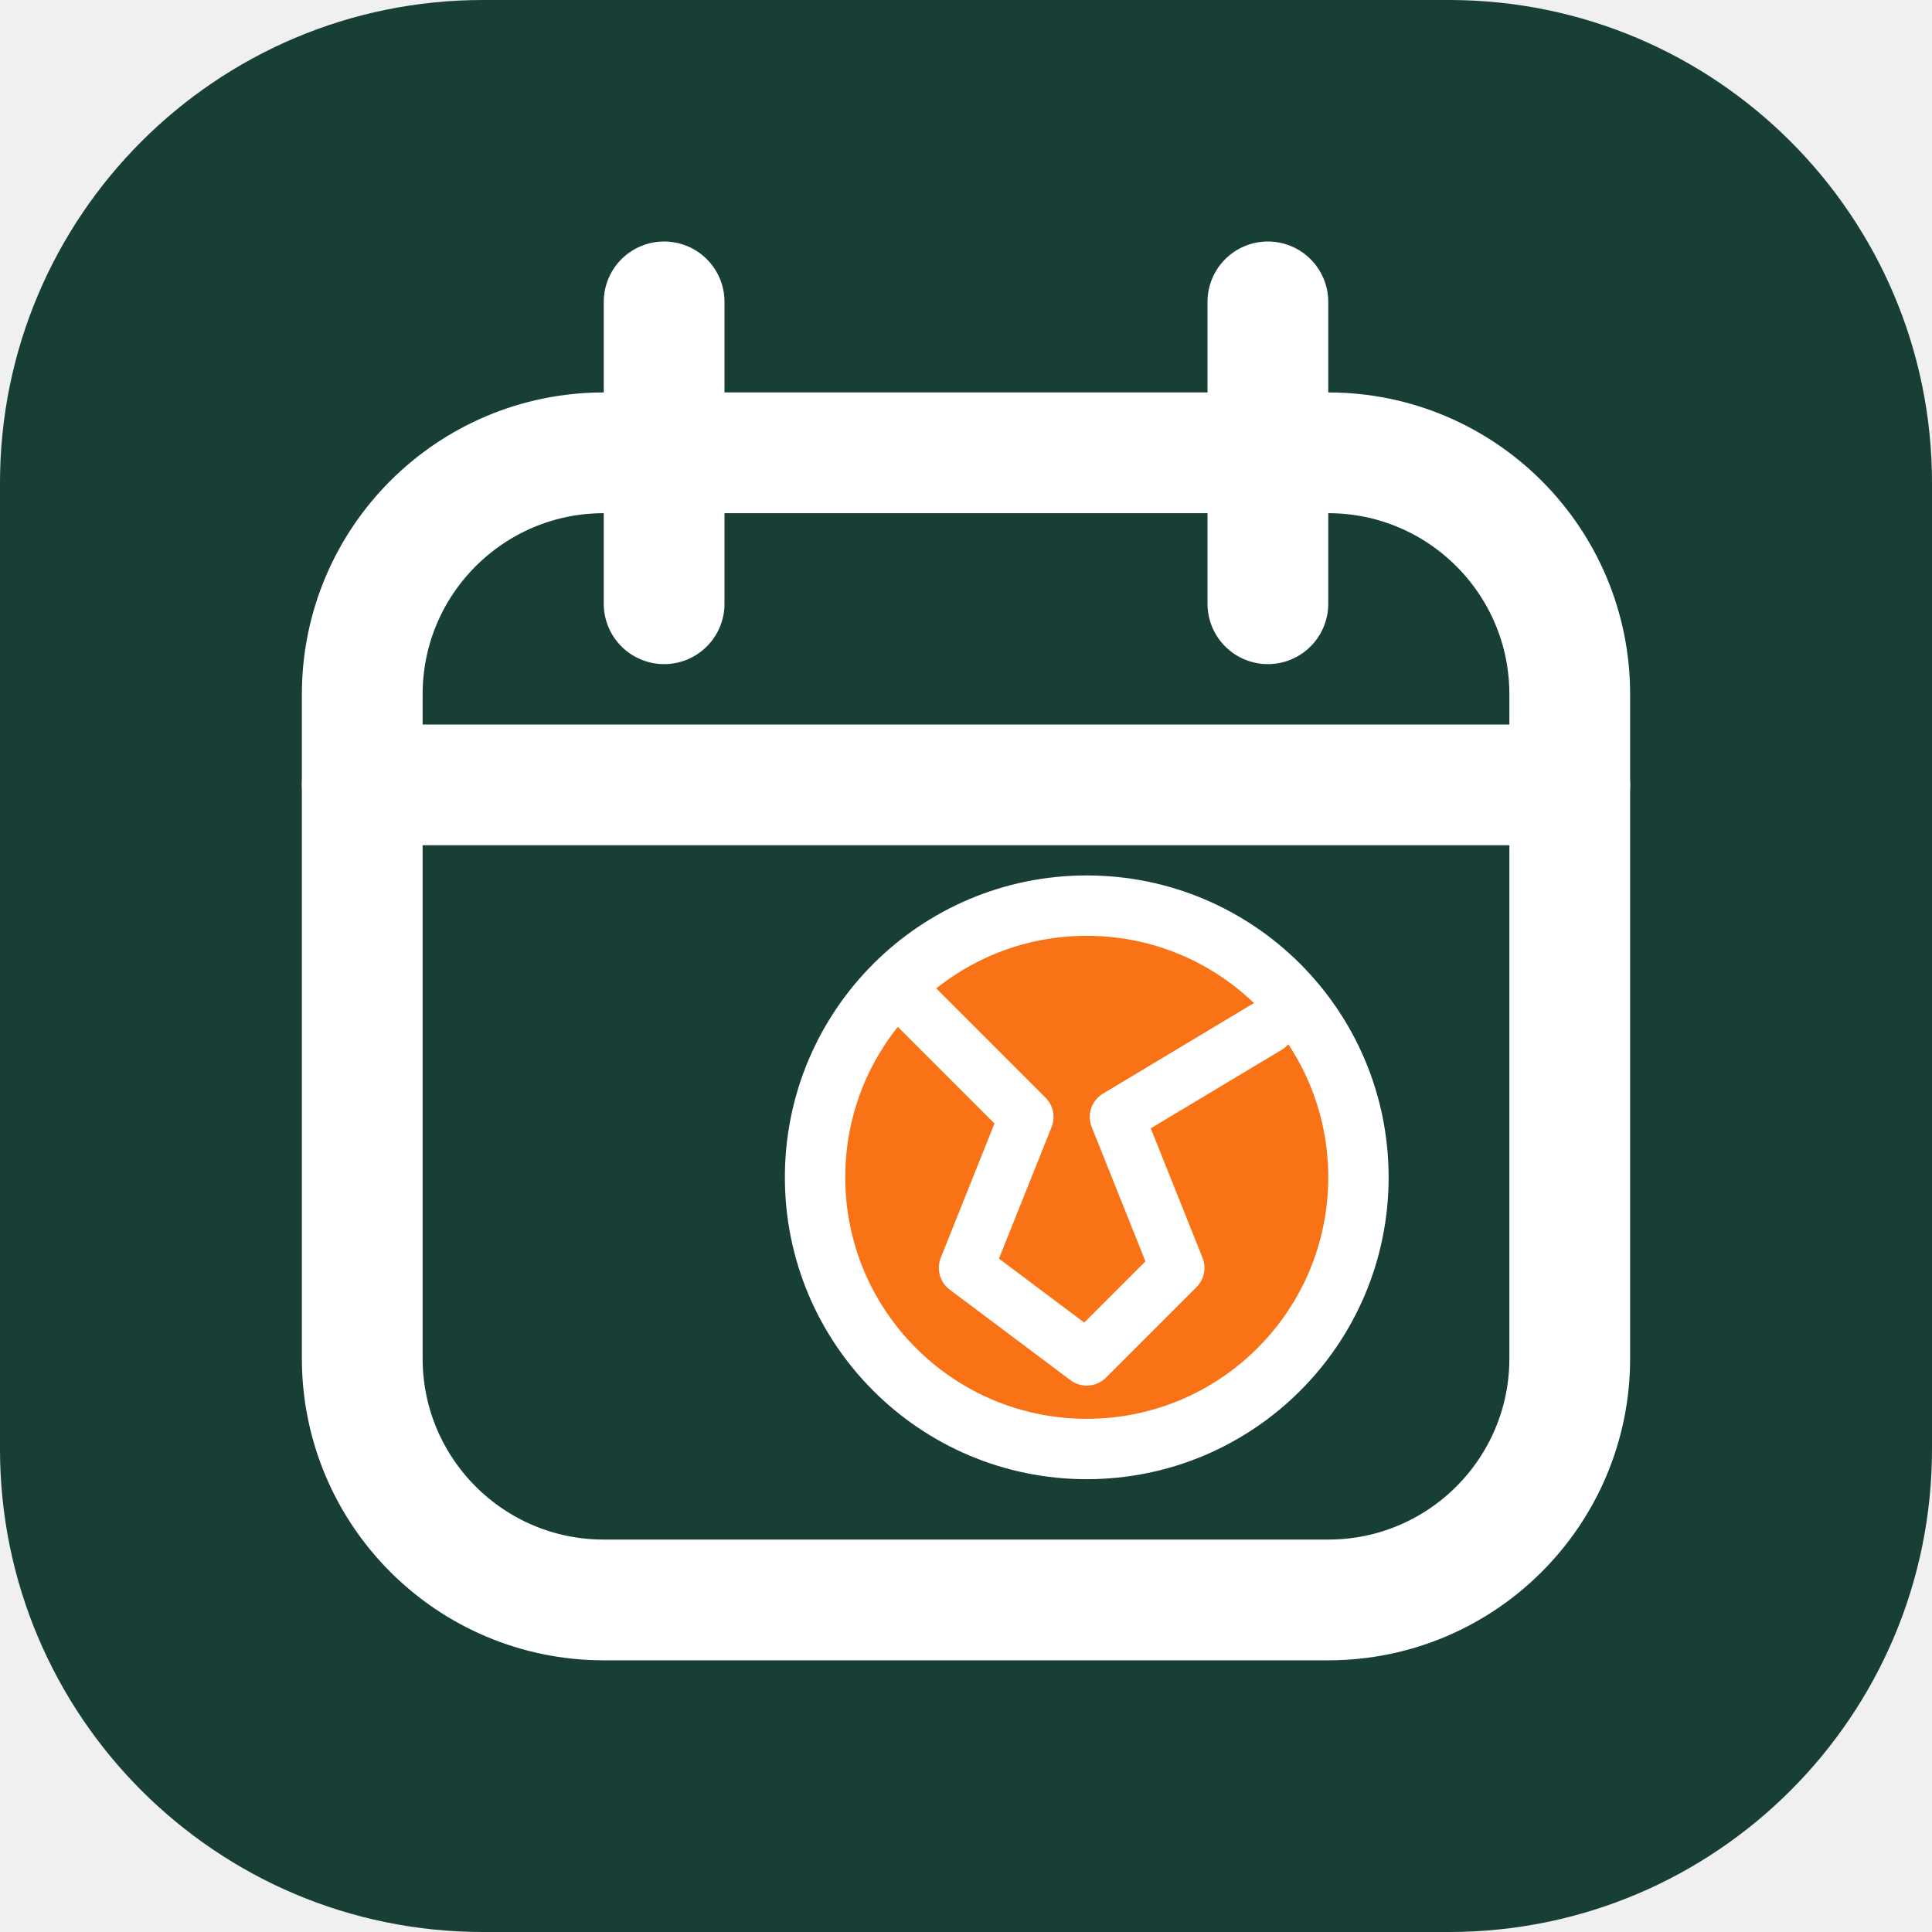
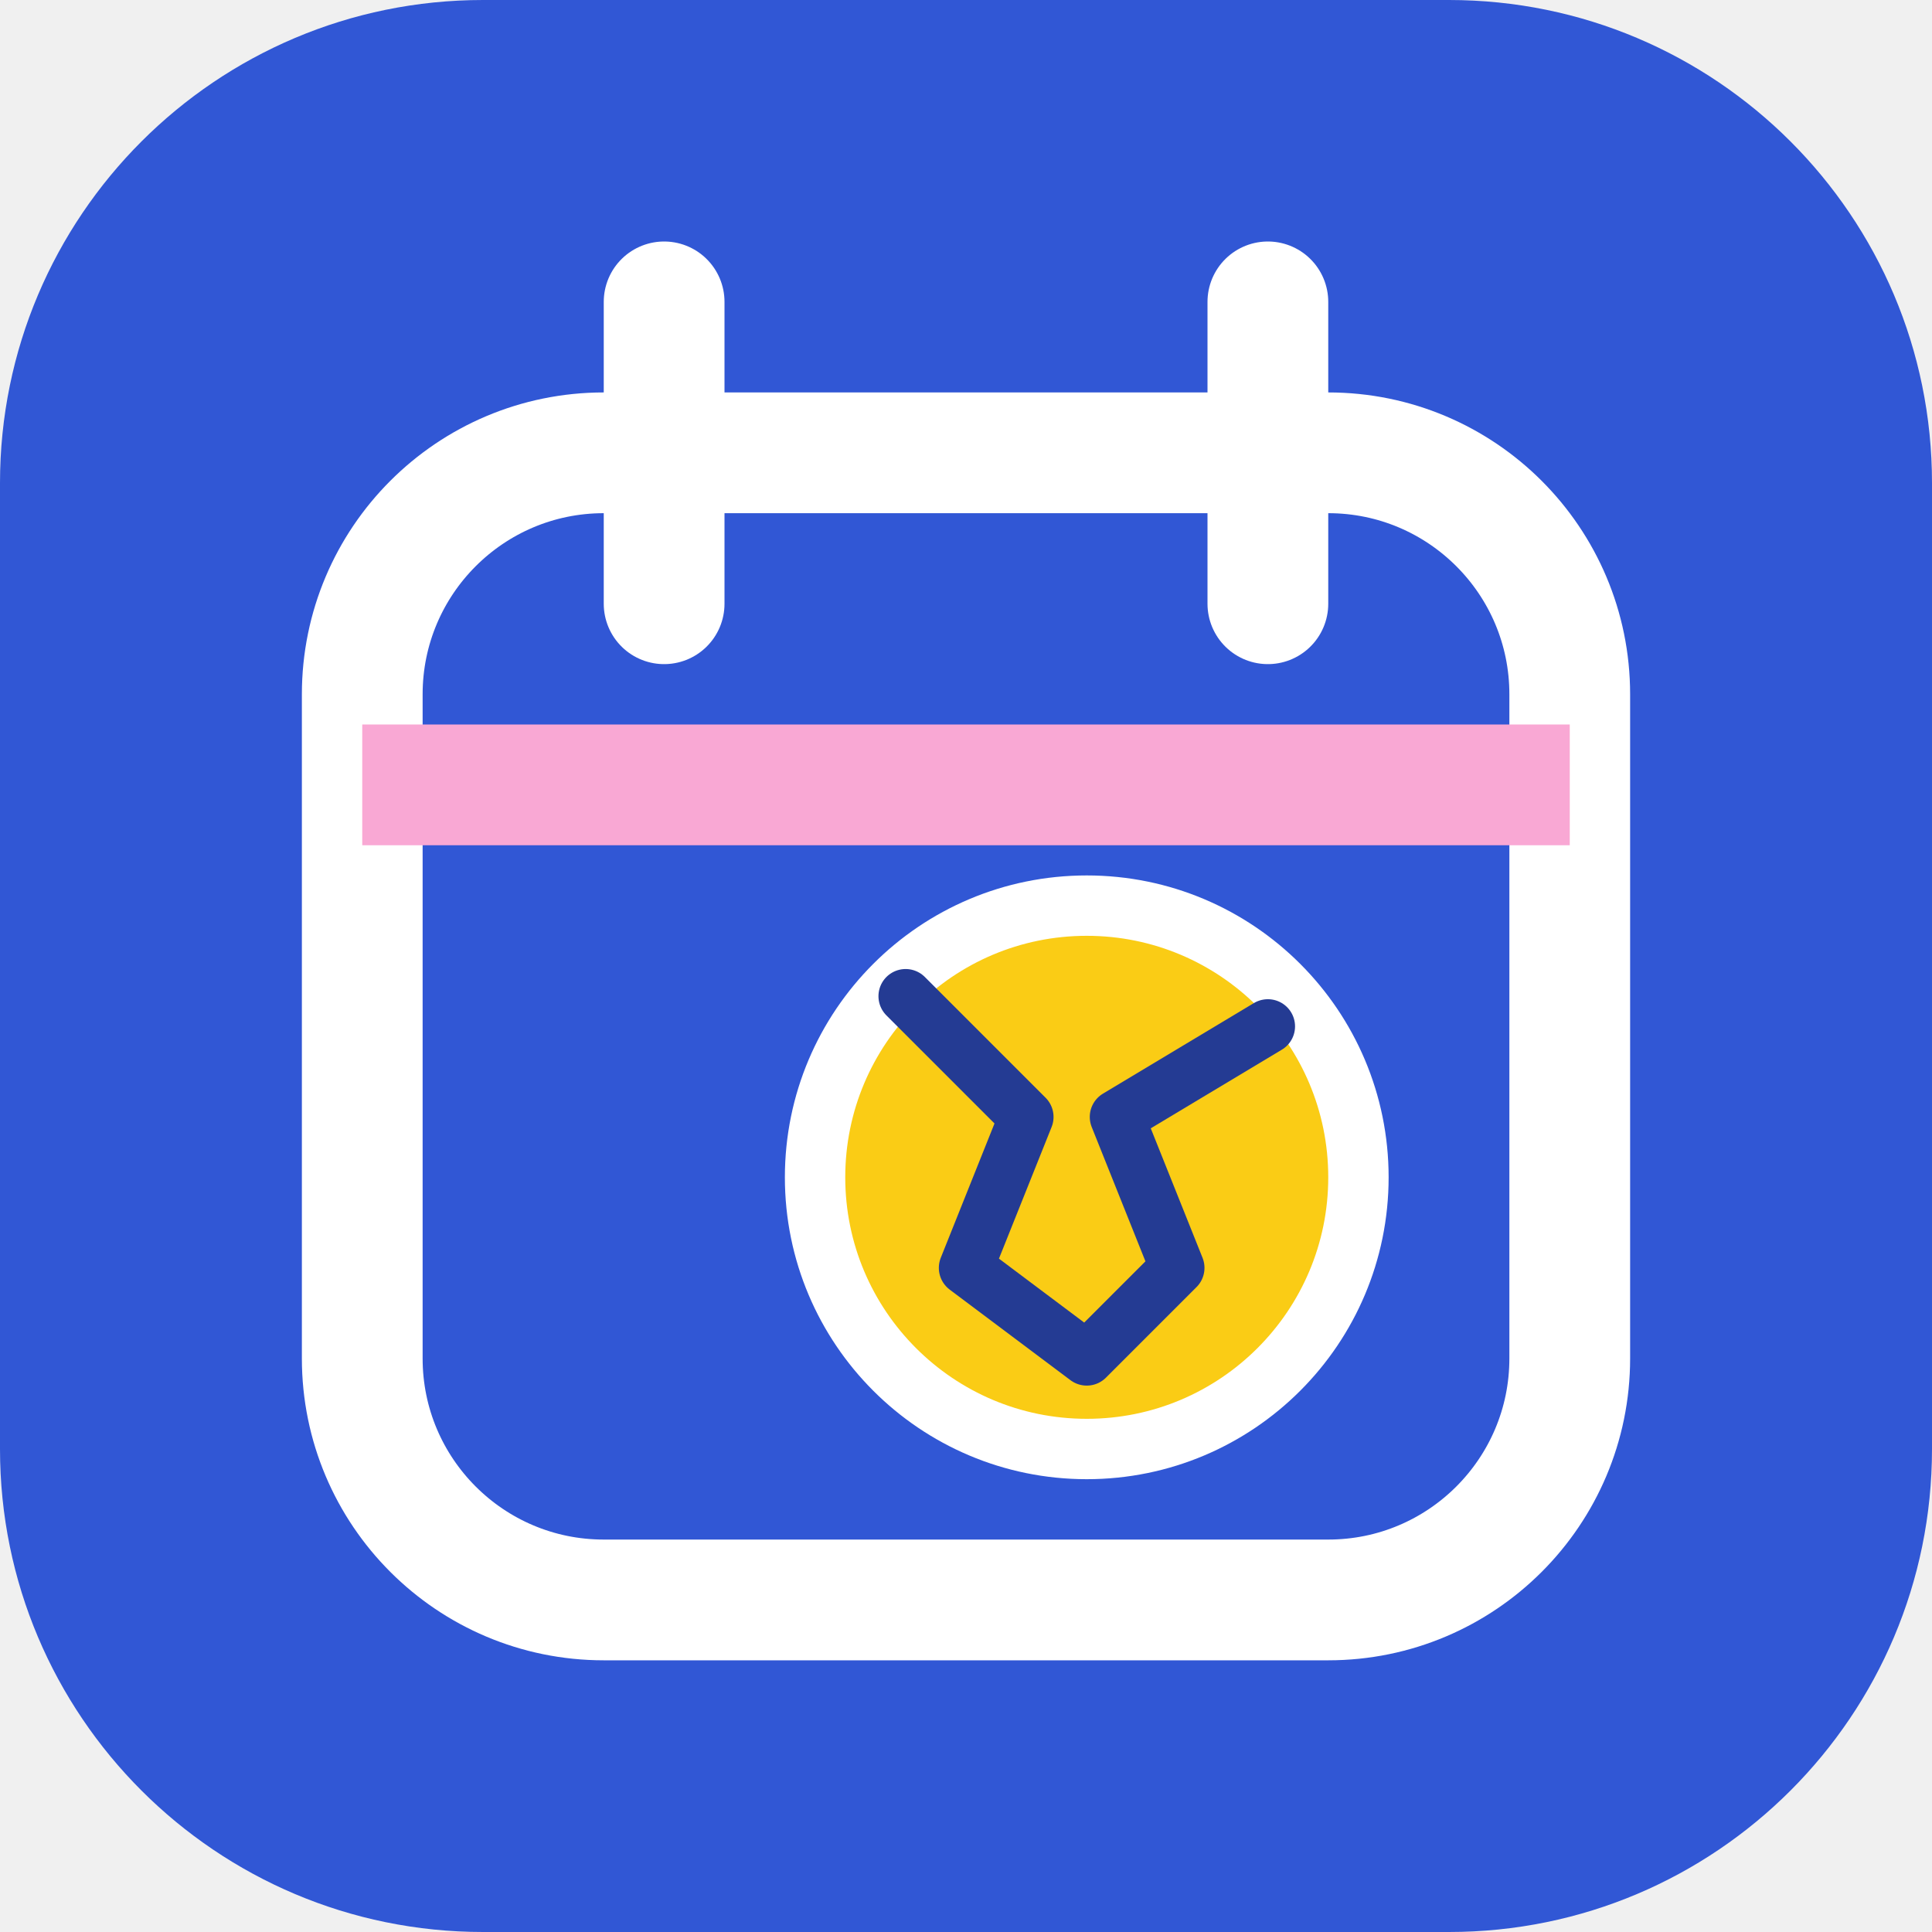
<svg xmlns="http://www.w3.org/2000/svg" viewBox="0 0 64 64" fill="none">
-   <rect width="64" height="64" rx="16" fill="#173f35" />
+   <rect width="64" height="64" rx="16" fill="#3157d5" />
  <rect x="12" y="15" width="40" height="38" rx="8" stroke="#fff" stroke-width="4" />
-   <path d="M12 26h40M22 10v10M42 10v10" stroke="#fff" stroke-width="4" stroke-linecap="round" />
-   <circle cx="36" cy="39" r="9" fill="#f97316" stroke="#fff" stroke-width="2" />
-   <path d="m30 33 4 4-2 5m10-8-5 3 2 5m-7 0 4 3 3-3" stroke="#fff" stroke-width="1.8" stroke-linecap="round" stroke-linejoin="round" />
+   <path d="M12 26h40" stroke="#f9a8d4" stroke-width="4" />
+   <path d="M22 10v10M42 10v10" stroke="#fff" stroke-width="4" stroke-linecap="round" />
+   <circle cx="36" cy="39" r="9" fill="#facc15" stroke="#fff" stroke-width="2" />
+   <path d="m30 33 4 4-2 5m10-8-5 3 2 5m-7 0 4 3 3-3" stroke="#243b93" stroke-width="1.8" stroke-linecap="round" stroke-linejoin="round" />
</svg>
